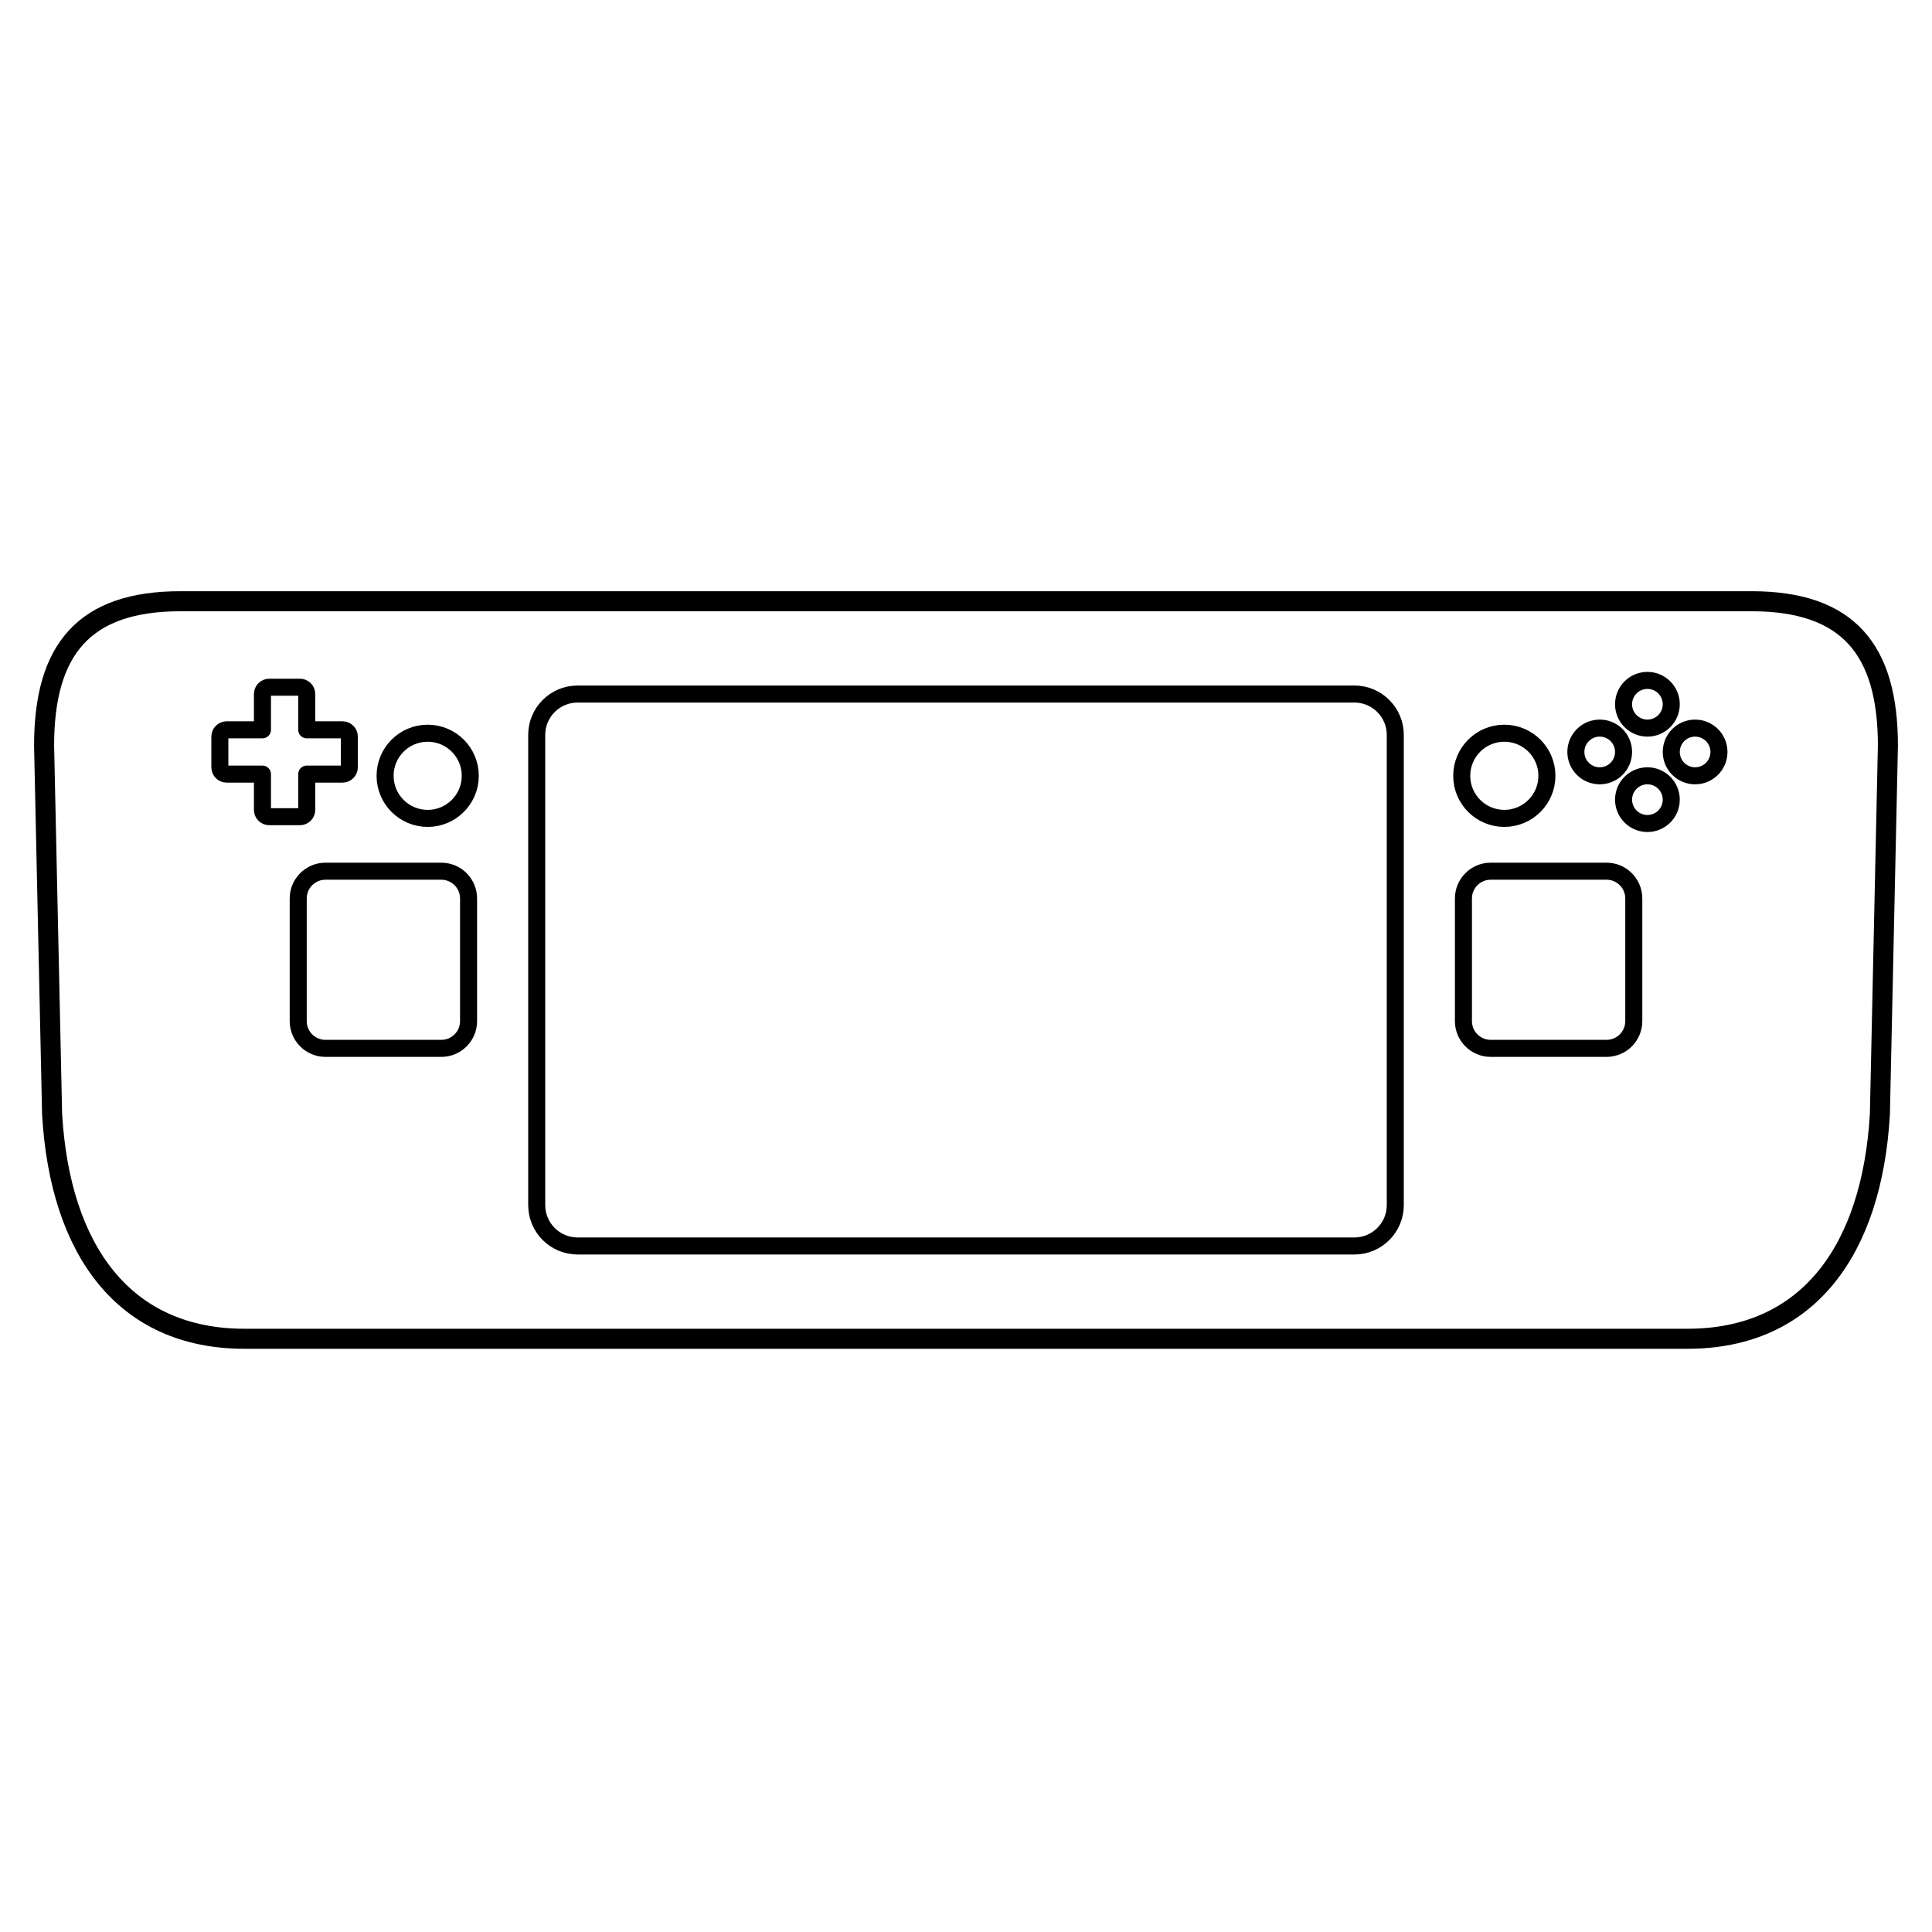
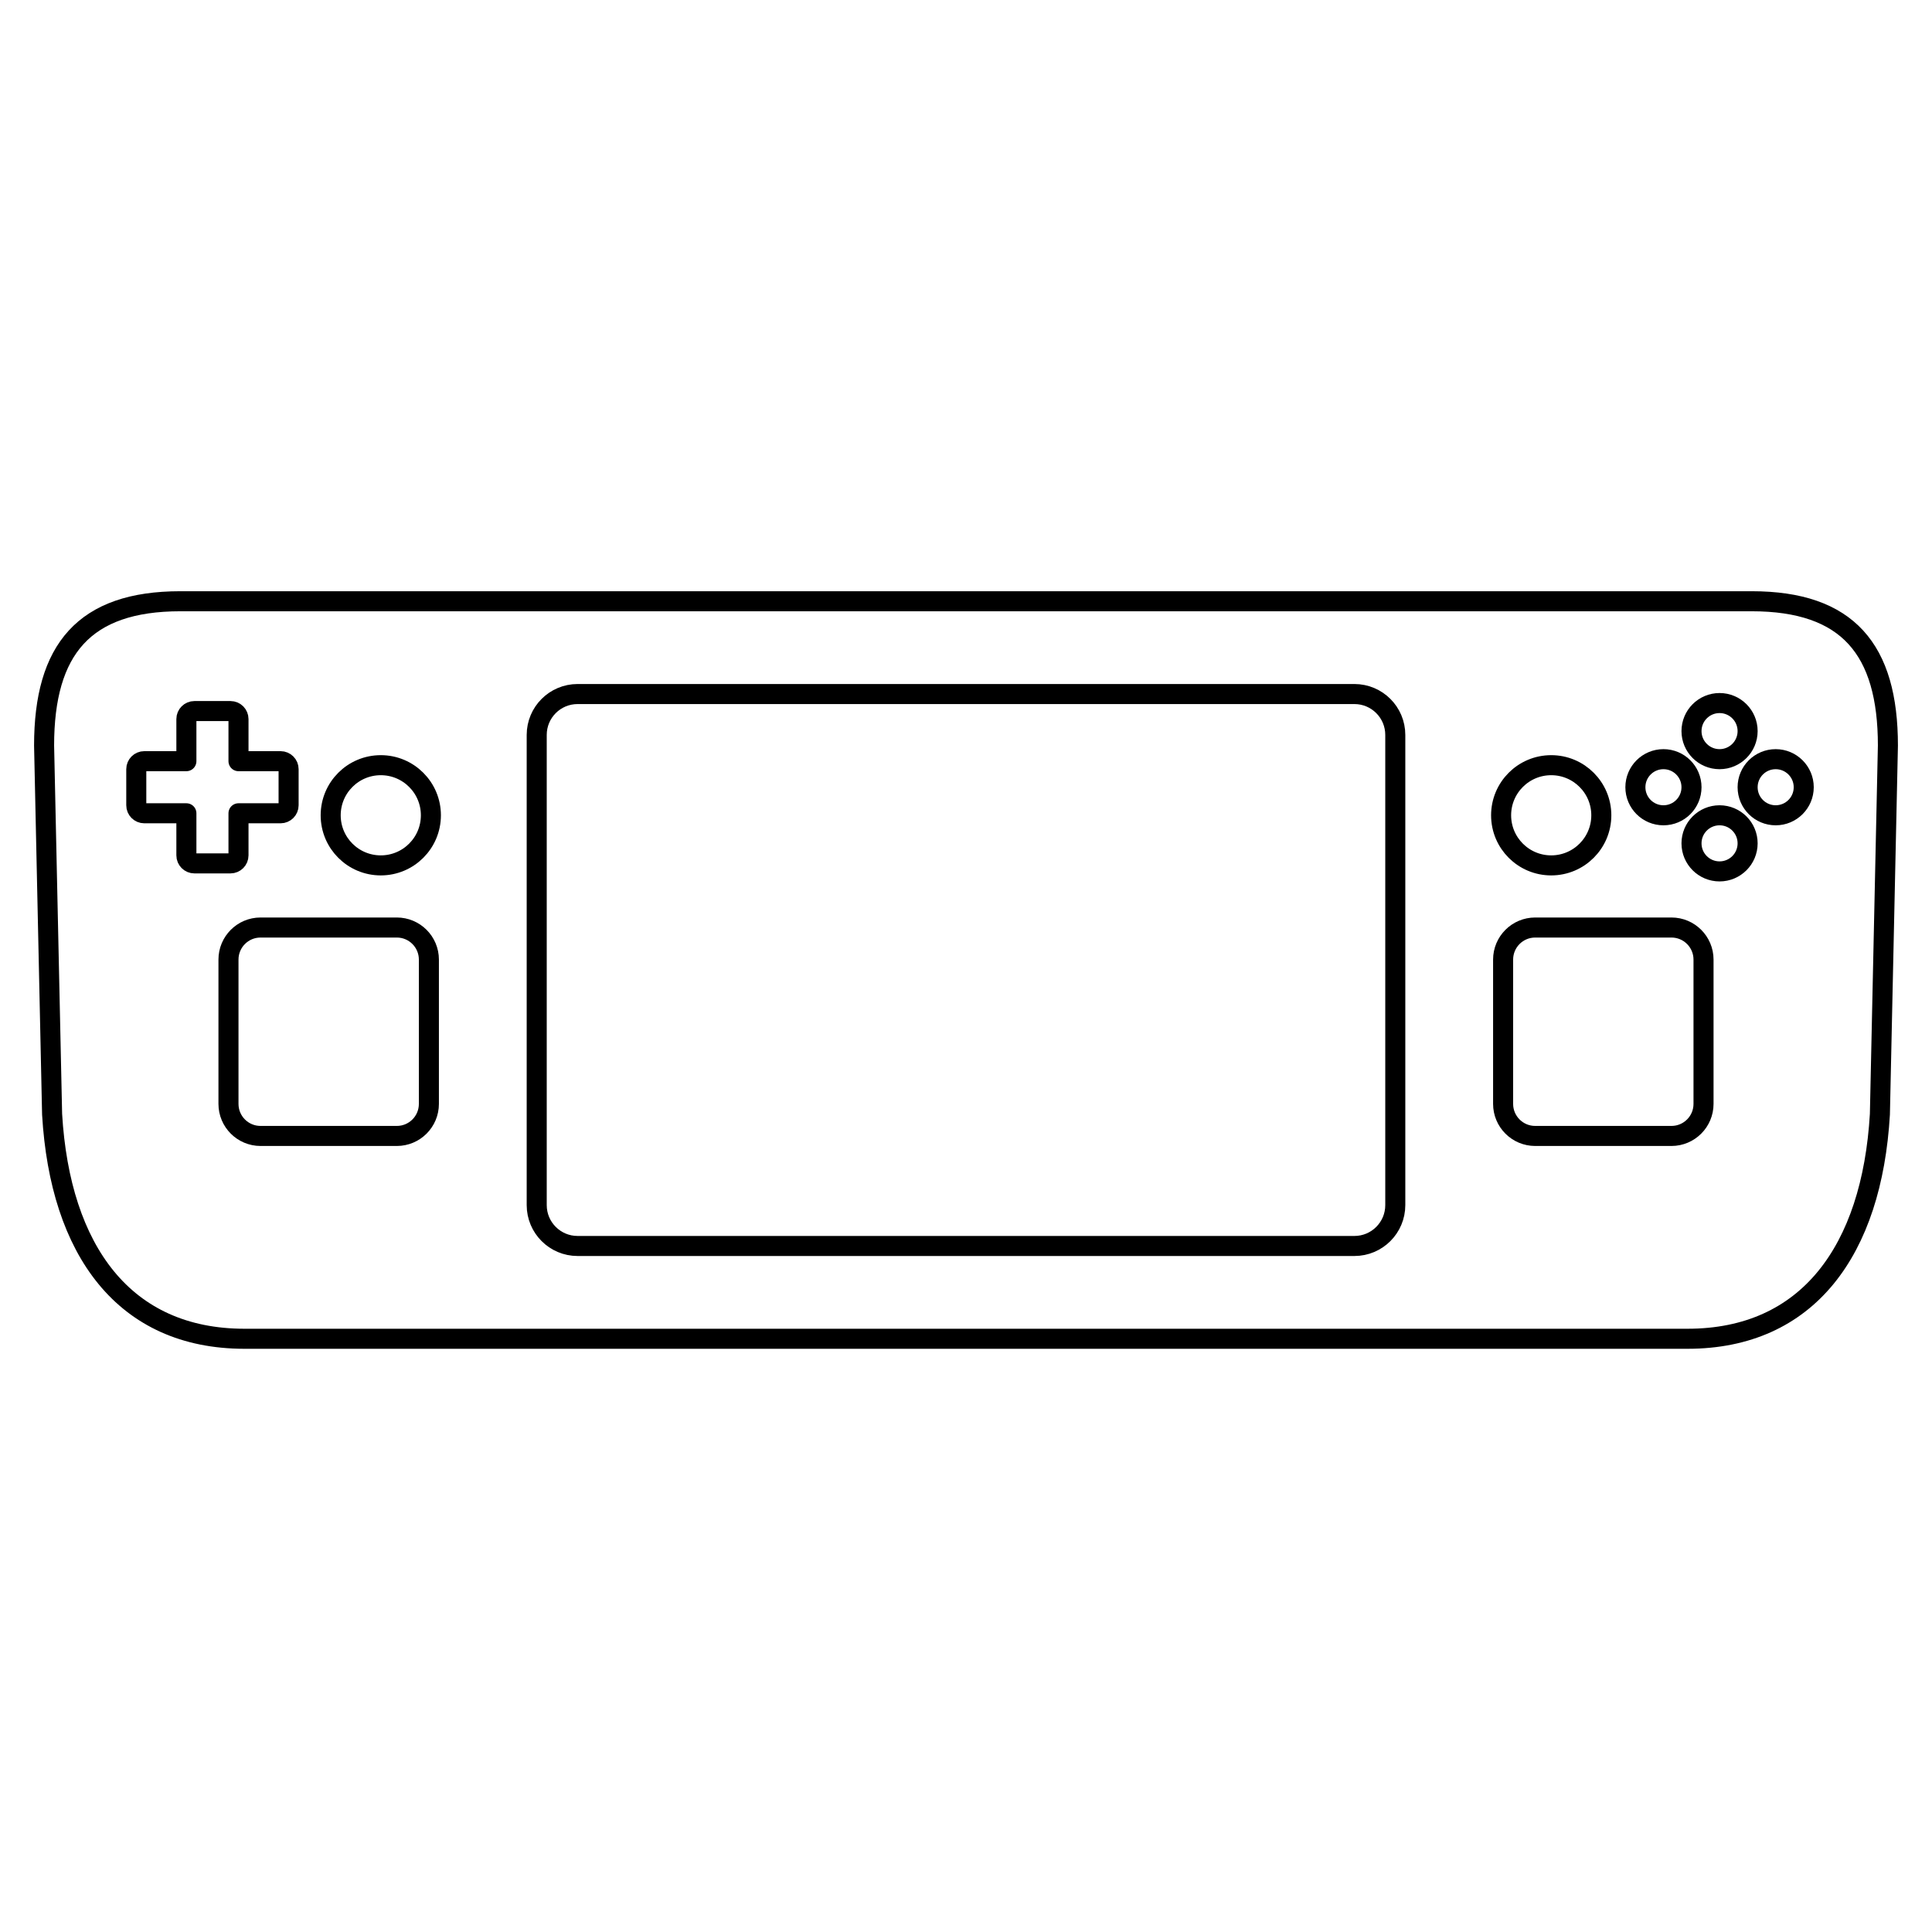
<svg xmlns="http://www.w3.org/2000/svg" viewBox="15 150 482 210" width="512" height="512">
-   <path fill="none" stroke="currentColor" stroke-width="5" stroke-linejoin="round" fill-rule="evenodd" d="       M 26 200 C 26 176 36 164 60 164 L 452 164 C 476 164 486 176 486 200 L 484 292 C 482 326 466 348 436 348 L 76 348 C 46 348 30 326 28 292 Z      " />
-   <path fill="none" stroke="currentColor" stroke-width="5" stroke-linejoin="round" transform="translate(38.4 38.4) scale(.85)" d="       M 142 175 H 370 A 12 12 0 0 1 382 187 V 325 A 12 12 0 0 1 370 337 H 142 A 12 12 0 0 1 130 325 V 187 A 12 12 0 0 1 142 175 Z        M 49.5 175 A 2 2 0 0 1 51.5 173 L 60.5 173 A 2 2 0 0 1 62.5 175 L 62.5 185.5 L 73 185.5 A 2 2 0 0 1 75 187.5 L 75 196.5 A 2 2 0 0 1 73 198.5 L 62.5 198.5 L 62.5 209 A 2 2 0 0 1 60.5 211 L 51.5 211 A 2 2 0 0 1 49.5 209 L 49.5 198.5 L 39 198.5 A 2 2 0 0 1 37 196.5 L 37 187.5 A 2 2 0 0 1 39 185.5 L 49.5 185.5 Z        M 85.5 199 A 12.5 12.5 0 1 0 110.5 199 A 12.5 12.5 0 1 0 85.5 199 Z       M 68 227 H 102 A 8 8 0 0 1 110 235 V 271 A 8 8 0 0 1 102 279 H 68 A 8 8 0 0 1 60 271 V 235 A 8 8 0 0 1 68 227 Z        M 401.5 199 A 12.5 12.5 0 1 0 426.5 199 A 12.5 12.5 0 1 0 401.5 199 Z       M 410 227 H 444 A 8 8 0 0 1 452 235 V 271 A 8 8 0 0 1 444 279 H 410 A 8 8 0 0 1 402 271 V 235 A 8 8 0 0 1 410 227 Z        M 449 178 A 7 7 0 1 0 463 178 A 7 7 0 1 0 449 178 Z       M 449 206 A 7 7 0 1 0 463 206 A 7 7 0 1 0 449 206 Z       M 435 192 A 7 7 0 1 0 449 192 A 7 7 0 1 0 435 192 Z       M 463 192 A 7 7 0 1 0 477 192 A 7 7 0 1 0 463 192 Z     " />
+   <path fill="none" stroke="currentColor" stroke-width="5" stroke-linejoin="round" fill-rule="evenodd" d="       M 26 200 C 26 176 36 164 60 164 L 452 164 C 476 164 486 176 486 200 L 484 292 C 482 326 466 348 436 348 L 76 348 C 46 348 30 326 28 292 Z        M 159.1 187.15 H 352.9 A 10.2 10.2 0 0 1 363.1 197.35 V 314.65 A 10.2 10.2 0 0 1 352.9 324.85 H 159.1 A 10.2 10.2 0 0 1 148.9 314.65 V 197.35 A 10.2 10.2 0 0 1 159.1 187.15 Z      " />
+   <path fill="none" stroke="currentColor" stroke-width="5" stroke-linejoin="round" transform="translate(12 18.4)" d="       M 49.5 175 A 2 2 0 0 1 51.5 173 L 60.5 173 A 2 2 0 0 1 62.5 175 L 62.5 185.5 L 73 185.5 A 2 2 0 0 1 75 187.5 L 75 196.5 A 2 2 0 0 1 73 198.5 L 62.5 198.5 L 62.5 209 A 2 2 0 0 1 60.5 211 L 51.5 211 A 2 2 0 0 1 49.5 209 L 49.5 198.5 L 39 198.5 A 2 2 0 0 1 37 196.5 L 37 187.5 A 2 2 0 0 1 39 185.5 L 49.5 185.5 Z        M 85.5 199 A 12.5 12.5 0 1 0 110.5 199 A 12.5 12.5 0 1 0 85.5 199 Z       M 68 227 H 102 A 8 8 0 0 1 110 235 V 271 A 8 8 0 0 1 102 279 H 68 A 8 8 0 0 1 60 271 V 235 A 8 8 0 0 1 68 227 Z      " />
+   <path fill="none" stroke="currentColor" stroke-width="5" stroke-linejoin="round" transform="translate(-12 18.4)" d="       M 401.5 199 A 12.5 12.5 0 1 0 426.5 199 A 12.5 12.5 0 1 0 401.5 199 Z       M 410 227 H 444 A 8 8 0 0 1 452 235 V 271 A 8 8 0 0 1 444 279 H 410 A 8 8 0 0 1 402 271 V 235 A 8 8 0 0 1 410 227 Z        M 449 178 A 7 7 0 1 0 463 178 A 7 7 0 1 0 449 178 Z       M 449 206 A 7 7 0 1 0 463 206 A 7 7 0 1 0 449 206 Z       M 435 192 A 7 7 0 1 0 449 192 A 7 7 0 1 0 435 192 Z       M 463 192 A 7 7 0 1 0 477 192 A 7 7 0 1 0 463 192 Z     " />
</svg>
